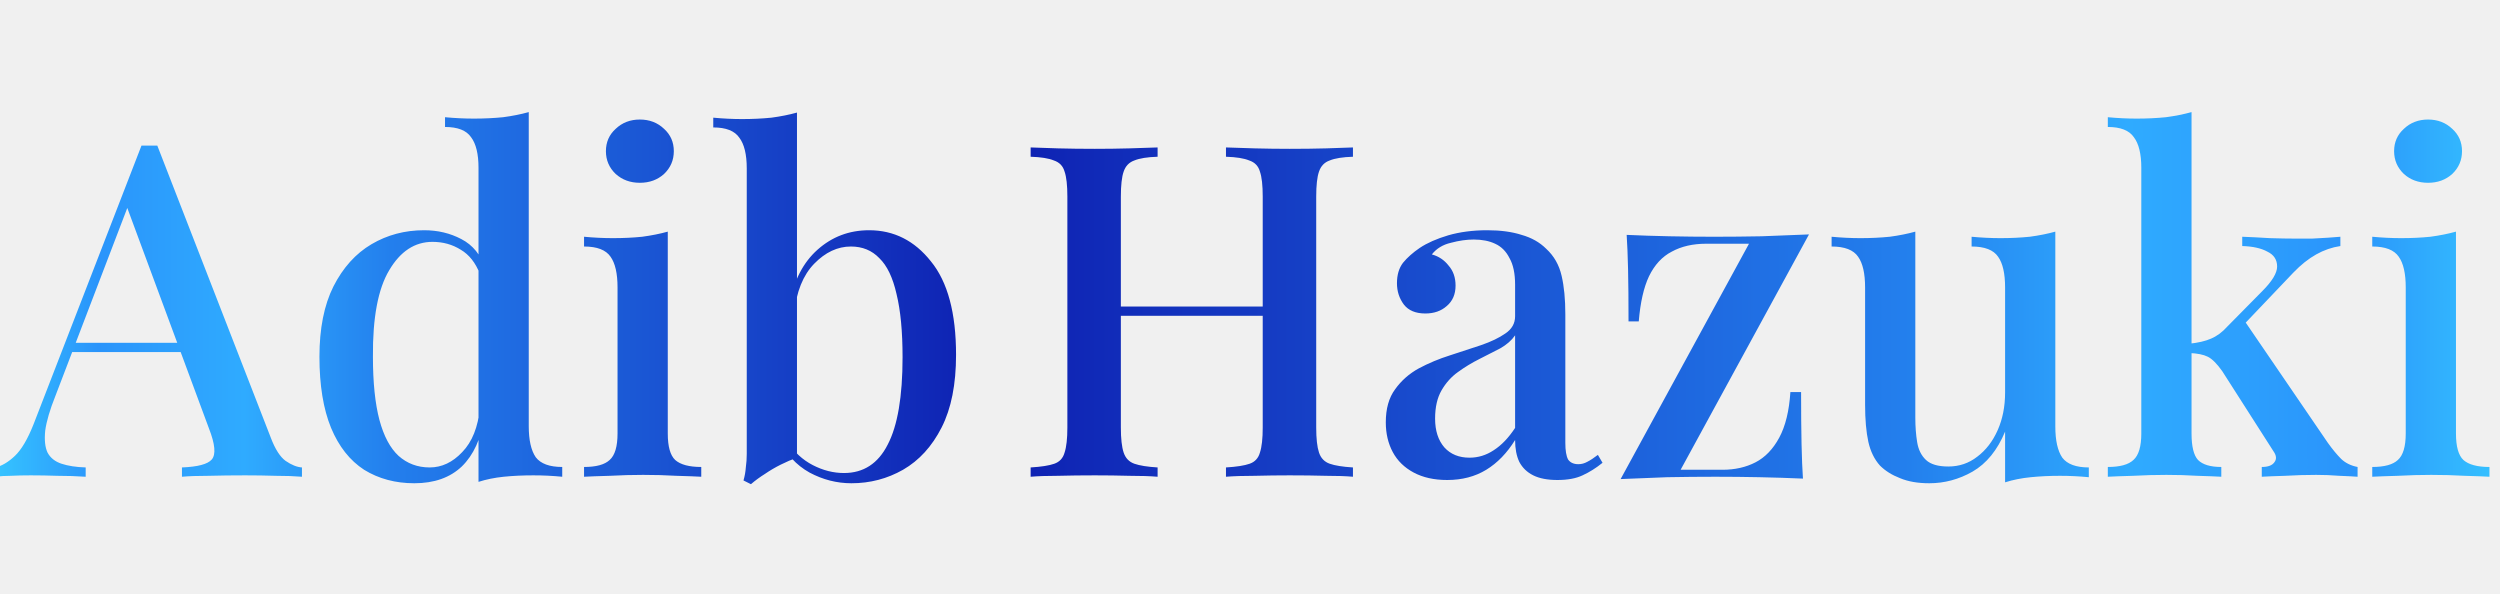
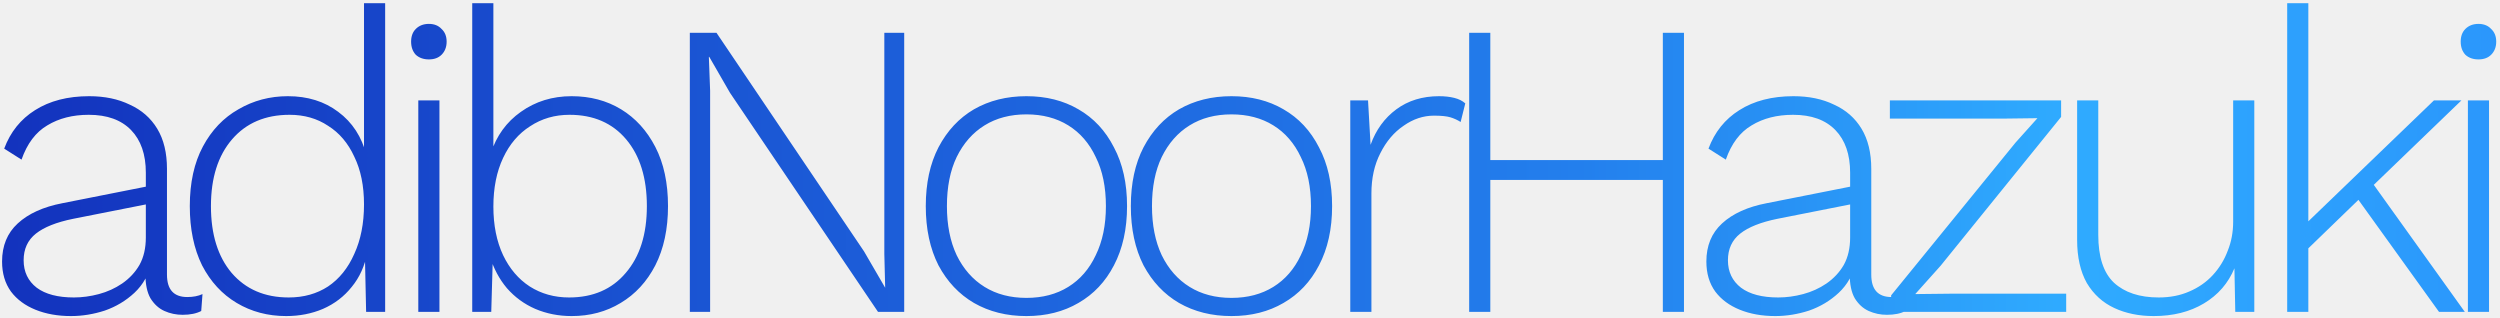
- <svg xmlns="http://www.w3.org/2000/svg" width="430" height="102" viewBox="0 0 430 102" fill="none">
-   <g clip-path="url(#clip0_62_10)">
-     <path d="M27.056 25.04L46.576 75.28C47.322 77.253 48.176 78.587 49.136 79.28C50.149 79.973 51.082 80.347 51.936 80.4V82C50.656 81.893 49.136 81.84 47.376 81.84C45.669 81.787 43.936 81.76 42.176 81.76C39.936 81.76 37.856 81.787 35.936 81.84C34.016 81.84 32.469 81.893 31.296 82V80.4C34.016 80.293 35.722 79.84 36.416 79.04C37.162 78.187 37.002 76.4 35.936 73.68L21.536 34.8L22.816 33.36L9.536 68.08C8.576 70.48 7.989 72.48 7.776 74.08C7.616 75.68 7.749 76.933 8.176 77.84C8.656 78.747 9.456 79.387 10.576 79.76C11.696 80.133 13.082 80.347 14.736 80.4V82C13.136 81.893 11.509 81.84 9.856 81.84C8.256 81.787 6.736 81.76 5.296 81.76C4.016 81.76 2.869 81.787 1.856 81.84C0.896 81.84 0.016 81.893 -0.784 82V80.4C0.336 80.133 1.456 79.467 2.576 78.4C3.696 77.333 4.762 75.52 5.776 72.96L24.336 25.04C24.762 25.04 25.216 25.04 25.696 25.04C26.176 25.04 26.629 25.04 27.056 25.04ZM35.456 58.96V60.56H11.616L12.416 58.96H35.456ZM90.944 19.28V73.28C90.944 75.68 91.344 77.467 92.144 78.64C92.997 79.76 94.517 80.32 96.704 80.32V82C95.05 81.84 93.397 81.76 91.744 81.76C89.93 81.76 88.224 81.84 86.624 82C85.077 82.16 83.637 82.453 82.304 82.88V28.88C82.304 26.48 81.877 24.72 81.024 23.6C80.224 22.427 78.73 21.84 76.544 21.84V20.16C78.25 20.32 79.904 20.4 81.504 20.4C83.264 20.4 84.944 20.32 86.544 20.16C88.144 19.947 89.61 19.653 90.944 19.28ZM72.944 39.6C75.29 39.6 77.424 40.107 79.344 41.12C81.317 42.133 82.704 43.84 83.504 46.24L82.544 47.12C81.797 45.2 80.704 43.813 79.264 42.96C77.824 42.053 76.197 41.6 74.384 41.6C71.344 41.6 68.864 43.227 66.944 46.48C65.024 49.68 64.09 54.64 64.144 61.36C64.144 65.787 64.517 69.413 65.264 72.24C66.01 75.013 67.104 77.067 68.544 78.4C70.037 79.733 71.824 80.4 73.904 80.4C75.984 80.4 77.85 79.52 79.504 77.76C81.21 76 82.224 73.467 82.544 70.16L83.264 71.84C82.73 75.467 81.45 78.267 79.424 80.24C77.397 82.16 74.677 83.12 71.264 83.12C68.01 83.12 65.13 82.347 62.624 80.8C60.17 79.2 58.277 76.8 56.944 73.6C55.61 70.347 54.944 66.267 54.944 61.36C54.944 56.507 55.744 52.48 57.344 49.28C58.997 46.027 61.184 43.6 63.904 42C66.624 40.4 69.637 39.6 72.944 39.6ZM110.057 20.56C111.71 20.56 113.097 21.093 114.217 22.16C115.337 23.173 115.897 24.453 115.897 26C115.897 27.547 115.337 28.853 114.217 29.92C113.097 30.933 111.71 31.44 110.057 31.44C108.404 31.44 107.017 30.933 105.897 29.92C104.777 28.853 104.217 27.547 104.217 26C104.217 24.453 104.777 23.173 105.897 22.16C107.017 21.093 108.404 20.56 110.057 20.56ZM114.857 39.84V74.56C114.857 76.8 115.284 78.32 116.137 79.12C117.044 79.92 118.537 80.32 120.617 80.32V82C119.71 81.947 118.297 81.893 116.377 81.84C114.51 81.733 112.59 81.68 110.617 81.68C108.75 81.68 106.83 81.733 104.857 81.84C102.884 81.893 101.417 81.947 100.457 82V80.32C102.537 80.32 104.004 79.92 104.857 79.12C105.764 78.32 106.217 76.8 106.217 74.56V49.44C106.217 47.04 105.817 45.28 105.017 44.16C104.217 42.987 102.697 42.4 100.457 42.4V40.72C102.164 40.88 103.817 40.96 105.417 40.96C107.23 40.96 108.91 40.88 110.457 40.72C112.057 40.507 113.524 40.213 114.857 39.84ZM149.481 39.6C153.748 39.6 157.295 41.387 160.121 44.96C163.001 48.48 164.441 53.84 164.441 61.04C164.441 66.107 163.615 70.267 161.961 73.52C160.308 76.773 158.095 79.2 155.321 80.8C152.601 82.347 149.641 83.12 146.441 83.12C143.935 83.12 141.535 82.507 139.241 81.28C136.948 80 135.188 78.08 133.961 75.52L135.401 75.92C136.575 77.733 138.041 79.093 139.801 80C141.561 80.907 143.348 81.36 145.161 81.36C148.521 81.36 151.028 79.733 152.681 76.48C154.388 73.227 155.241 68.213 155.241 61.44C155.241 57.013 154.895 53.387 154.201 50.56C153.561 47.733 152.575 45.68 151.241 44.4C149.961 43.067 148.335 42.4 146.361 42.4C144.068 42.4 141.961 43.387 140.041 45.36C138.121 47.333 136.975 50.187 136.601 53.92L135.801 52.24C136.548 48.24 138.148 45.147 140.601 42.96C143.108 40.72 146.068 39.6 149.481 39.6ZM137.081 19.36V78.72C136.175 79.04 135.241 79.44 134.281 79.92C133.321 80.4 132.415 80.933 131.561 81.52C130.708 82.053 129.908 82.64 129.161 83.28L127.881 82.64C128.095 81.893 128.228 81.147 128.281 80.4C128.388 79.653 128.441 78.88 128.441 78.08V28.96C128.441 26.56 128.015 24.8 127.161 23.68C126.361 22.507 124.868 21.92 122.681 21.92V20.24C124.388 20.4 126.041 20.48 127.641 20.48C129.401 20.48 131.081 20.4 132.681 20.24C134.281 20.027 135.748 19.733 137.081 19.36Z" fill="url(#paint0_linear_62_10)" />
-     <path d="M210.868 82V80.4C212.682 80.293 214.042 80.08 214.948 79.76C215.855 79.44 216.442 78.8 216.708 77.84C217.028 76.88 217.188 75.44 217.188 73.52V33.84C217.188 31.867 217.028 30.427 216.708 29.52C216.442 28.56 215.828 27.92 214.868 27.6C213.962 27.227 212.628 27.013 210.868 26.96V25.36C212.202 25.413 213.855 25.467 215.828 25.52C217.855 25.573 219.855 25.6 221.828 25.6C224.068 25.6 226.148 25.573 228.068 25.52C229.988 25.467 231.535 25.413 232.708 25.36V26.96C230.948 27.013 229.615 27.227 228.708 27.6C227.802 27.92 227.188 28.56 226.868 29.52C226.548 30.427 226.388 31.867 226.388 33.84V73.52C226.388 75.44 226.548 76.88 226.868 77.84C227.188 78.8 227.802 79.44 228.708 79.76C229.615 80.08 230.948 80.293 232.708 80.4V82C231.535 81.893 229.988 81.84 228.068 81.84C226.148 81.787 224.068 81.76 221.828 81.76C219.855 81.76 217.855 81.787 215.828 81.84C213.855 81.84 212.202 81.893 210.868 82ZM177.268 82V80.4C179.082 80.293 180.442 80.08 181.348 79.76C182.255 79.44 182.842 78.8 183.108 77.84C183.428 76.88 183.588 75.44 183.588 73.52V33.84C183.588 31.867 183.428 30.427 183.108 29.52C182.842 28.56 182.228 27.92 181.268 27.6C180.362 27.227 179.028 27.013 177.268 26.96V25.36C178.495 25.413 180.068 25.467 181.988 25.52C183.962 25.573 186.068 25.6 188.308 25.6C190.335 25.6 192.308 25.573 194.228 25.52C196.202 25.467 197.828 25.413 199.108 25.36V26.96C197.348 27.013 196.015 27.227 195.108 27.6C194.202 27.92 193.588 28.56 193.268 29.52C192.948 30.427 192.788 31.867 192.788 33.84V73.52C192.788 75.44 192.948 76.88 193.268 77.84C193.588 78.8 194.202 79.44 195.108 79.76C196.015 80.08 197.348 80.293 199.108 80.4V82C197.828 81.893 196.202 81.84 194.228 81.84C192.308 81.787 190.335 81.76 188.308 81.76C186.068 81.76 183.962 81.787 181.988 81.84C180.068 81.84 178.495 81.893 177.268 82ZM189.188 54.32V52.72H220.788V54.32H189.188ZM248.917 82.56C246.677 82.56 244.757 82.133 243.157 81.28C241.557 80.427 240.357 79.253 239.557 77.76C238.757 76.267 238.357 74.56 238.357 72.64C238.357 70.293 238.89 68.4 239.957 66.96C241.023 65.467 242.383 64.267 244.037 63.36C245.743 62.453 247.53 61.707 249.397 61.12C251.317 60.48 253.103 59.893 254.757 59.36C256.463 58.773 257.85 58.107 258.917 57.36C260.037 56.613 260.597 55.627 260.597 54.4V48.96C260.597 47.04 260.277 45.52 259.637 44.4C259.05 43.227 258.223 42.4 257.157 41.92C256.143 41.44 254.917 41.2 253.477 41.2C252.25 41.2 250.943 41.387 249.557 41.76C248.17 42.08 247.077 42.747 246.277 43.76C247.45 44.08 248.41 44.72 249.157 45.68C249.957 46.587 250.357 47.733 250.357 49.12C250.357 50.613 249.85 51.787 248.837 52.64C247.877 53.493 246.65 53.92 245.157 53.92C243.503 53.92 242.277 53.413 241.477 52.4C240.677 51.333 240.277 50.107 240.277 48.72C240.277 47.28 240.623 46.107 241.317 45.2C242.063 44.293 243.023 43.44 244.197 42.64C245.477 41.787 247.103 41.067 249.077 40.48C251.103 39.893 253.343 39.6 255.797 39.6C258.09 39.6 260.063 39.867 261.717 40.4C263.423 40.88 264.837 41.68 265.957 42.8C267.29 44.027 268.17 45.573 268.597 47.44C269.023 49.253 269.237 51.467 269.237 54.08V76.16C269.237 77.493 269.397 78.453 269.717 79.04C270.09 79.573 270.677 79.84 271.477 79.84C272.01 79.84 272.517 79.707 272.997 79.44C273.53 79.173 274.143 78.773 274.837 78.24L275.637 79.6C274.517 80.507 273.37 81.227 272.197 81.76C271.077 82.293 269.637 82.56 267.877 82.56C266.17 82.56 264.783 82.293 263.717 81.76C262.65 81.227 261.85 80.453 261.317 79.44C260.837 78.427 260.597 77.173 260.597 75.68C259.21 77.92 257.557 79.627 255.637 80.8C253.717 81.973 251.477 82.56 248.917 82.56ZM252.757 78.72C254.25 78.72 255.637 78.293 256.917 77.44C258.25 76.587 259.477 75.307 260.597 73.6V57.68C260.01 58.533 259.157 59.28 258.037 59.92C256.917 60.507 255.717 61.12 254.437 61.76C253.157 62.4 251.93 63.147 250.757 64C249.637 64.8 248.703 65.84 247.957 67.12C247.21 68.4 246.837 70.027 246.837 72C246.837 74.08 247.37 75.733 248.437 76.96C249.503 78.133 250.943 78.72 252.757 78.72ZM311.147 40.32L289.067 80.8H296.267C298.401 80.8 300.294 80.373 301.947 79.52C303.601 78.667 304.961 77.253 306.027 75.28C307.094 73.307 307.734 70.693 307.947 67.44H309.787C309.787 71.013 309.814 74 309.867 76.4C309.921 78.8 310.001 80.773 310.107 82.32C307.707 82.213 305.227 82.133 302.667 82.08C300.107 82.027 297.574 82 295.067 82C292.347 82 289.574 82.027 286.747 82.08C283.974 82.187 281.307 82.293 278.747 82.4L300.827 41.92H293.467C291.174 41.92 289.201 42.373 287.547 43.28C285.894 44.133 284.587 45.547 283.627 47.52C282.721 49.44 282.134 52.027 281.867 55.28H280.107C280.107 51.653 280.081 48.667 280.027 46.32C279.974 43.973 279.894 42 279.787 40.4C282.134 40.507 284.587 40.587 287.147 40.64C289.707 40.693 292.267 40.72 294.827 40.72C297.494 40.72 300.214 40.693 302.987 40.64C305.814 40.533 308.534 40.427 311.147 40.32ZM353.516 39.84V73.36C353.516 75.76 353.916 77.547 354.716 78.72C355.569 79.84 357.089 80.4 359.276 80.4V82.08C357.623 81.92 355.969 81.84 354.316 81.84C352.556 81.84 350.876 81.92 349.276 82.08C347.676 82.24 346.209 82.533 344.876 82.96V74.24C343.543 77.44 341.676 79.733 339.276 81.12C336.929 82.453 334.449 83.12 331.836 83.12C329.863 83.12 328.183 82.827 326.796 82.24C325.409 81.707 324.263 80.987 323.356 80.08C322.396 79.013 321.729 77.653 321.356 76C320.983 74.293 320.796 72.16 320.796 69.6V49.44C320.796 47.04 320.396 45.28 319.596 44.16C318.796 42.987 317.276 42.4 315.036 42.4V40.72C316.743 40.88 318.396 40.96 319.996 40.96C321.756 40.96 323.436 40.88 325.036 40.72C326.636 40.507 328.103 40.213 329.436 39.84V71.84C329.436 73.387 329.543 74.8 329.756 76.08C329.969 77.36 330.476 78.373 331.276 79.12C332.076 79.867 333.356 80.24 335.116 80.24C336.983 80.24 338.636 79.68 340.076 78.56C341.569 77.44 342.743 75.92 343.596 74C344.449 72.08 344.876 69.92 344.876 67.52V49.44C344.876 47.04 344.476 45.28 343.676 44.16C342.876 42.987 341.356 42.4 339.116 42.4V40.72C340.823 40.88 342.476 40.96 344.076 40.96C345.836 40.96 347.516 40.88 349.116 40.72C350.716 40.507 352.183 40.213 353.516 39.84ZM376.945 19.28V74.56C376.945 76.8 377.319 78.32 378.065 79.12C378.865 79.92 380.199 80.32 382.065 80.32V82C381.159 81.947 379.799 81.893 377.985 81.84C376.225 81.733 374.439 81.68 372.625 81.68C370.759 81.68 368.839 81.733 366.865 81.84C364.945 81.893 363.505 81.947 362.545 82V80.32C364.625 80.32 366.092 79.92 366.945 79.12C367.852 78.32 368.305 76.8 368.305 74.56V28.88C368.305 26.48 367.879 24.72 367.025 23.6C366.225 22.427 364.732 21.84 362.545 21.84V20.16C364.252 20.32 365.905 20.4 367.505 20.4C369.265 20.4 370.945 20.32 372.545 20.16C374.145 19.947 375.612 19.653 376.945 19.28ZM402.545 40.72V42.32C401.105 42.533 399.719 43.013 398.385 43.76C397.052 44.507 395.745 45.547 394.465 46.88L384.865 56.96L385.905 54.96L400.385 76.16C401.185 77.28 401.959 78.213 402.705 78.96C403.452 79.653 404.385 80.107 405.505 80.32V82C404.812 81.947 403.772 81.893 402.385 81.84C401.052 81.733 399.719 81.68 398.385 81.68C396.625 81.68 394.839 81.733 393.025 81.84C391.212 81.893 389.879 81.947 389.025 82V80.32C390.092 80.32 390.812 80.053 391.185 79.52C391.612 78.987 391.559 78.347 391.025 77.6L382.225 63.84C381.319 62.56 380.492 61.733 379.745 61.36C378.999 60.987 377.932 60.773 376.545 60.72V59.12C378.092 58.96 379.345 58.667 380.305 58.24C381.319 57.813 382.252 57.12 383.105 56.16L389.105 50.08C390.812 48.373 391.665 46.96 391.665 45.84C391.665 44.667 391.105 43.813 389.985 43.28C388.919 42.693 387.479 42.373 385.665 42.32V40.72C387.105 40.773 388.679 40.853 390.385 40.96C392.145 41.013 393.612 41.04 394.785 41.04C395.745 41.04 396.705 41.04 397.665 41.04C398.679 40.987 399.612 40.933 400.465 40.88C401.319 40.827 402.012 40.773 402.545 40.72ZM417.627 20.56C419.281 20.56 420.667 21.093 421.787 22.16C422.907 23.173 423.467 24.453 423.467 26C423.467 27.547 422.907 28.853 421.787 29.92C420.667 30.933 419.281 31.44 417.627 31.44C415.974 31.44 414.587 30.933 413.467 29.92C412.347 28.853 411.787 27.547 411.787 26C411.787 24.453 412.347 23.173 413.467 22.16C414.587 21.093 415.974 20.56 417.627 20.56ZM422.427 39.84V74.56C422.427 76.8 422.854 78.32 423.707 79.12C424.614 79.92 426.107 80.32 428.187 80.32V82C427.281 81.947 425.867 81.893 423.947 81.84C422.081 81.733 420.161 81.68 418.187 81.68C416.321 81.68 414.401 81.733 412.427 81.84C410.454 81.893 408.987 81.947 408.027 82V80.32C410.107 80.32 411.574 79.92 412.427 79.12C413.334 78.32 413.787 76.8 413.787 74.56V49.44C413.787 47.04 413.387 45.28 412.587 44.16C411.787 42.987 410.267 42.4 408.027 42.4V40.72C409.734 40.88 411.387 40.96 412.987 40.96C414.801 40.96 416.481 40.88 418.027 40.72C419.627 40.507 421.094 40.213 422.427 39.84Z" fill="url(#paint1_linear_62_10)" />
-   </g>
+ <svg xmlns="http://www.w3.org/2000/svg" width="473" height="60" viewBox="0 0 473 60" fill="none">
+   <path d="M27.592 32.68C27.592 29.213 26.659 26.52 24.792 24.6C22.925 22.68 20.259 21.72 16.792 21.72C13.752 21.72 11.139 22.387 8.952 23.72C6.766 25 5.139 27.16 4.072 30.2L0.792 28.12C1.966 24.973 3.912 22.547 6.632 20.84C9.406 19.08 12.819 18.2 16.872 18.2C19.805 18.2 22.366 18.733 24.552 19.8C26.792 20.813 28.526 22.333 29.752 24.36C30.979 26.387 31.592 28.92 31.592 31.96V51.96C31.592 54.787 32.872 56.2 35.432 56.2C36.552 56.2 37.512 56.013 38.312 55.64L38.072 58.84C37.166 59.32 35.992 59.56 34.552 59.56C33.325 59.56 32.179 59.32 31.112 58.84C30.046 58.36 29.166 57.56 28.472 56.44C27.832 55.32 27.512 53.8 27.512 51.88V49.72L28.632 49.64C28.152 51.933 27.085 53.853 25.432 55.4C23.832 56.893 21.965 58.013 19.832 58.76C17.699 59.453 15.566 59.8 13.432 59.8C10.925 59.8 8.686 59.4 6.712 58.6C4.739 57.8 3.192 56.653 2.072 55.16C0.952 53.613 0.392 51.72 0.392 49.48C0.392 46.493 1.379 44.093 3.352 42.28C5.379 40.413 8.206 39.133 11.832 38.44L28.392 35.16V38.52L13.832 41.4C10.685 42.04 8.339 42.973 6.792 44.2C5.246 45.427 4.472 47.107 4.472 49.24C4.472 51.427 5.299 53.16 6.952 54.44C8.606 55.667 10.952 56.28 13.992 56.28C15.539 56.28 17.112 56.067 18.712 55.64C20.312 55.213 21.779 54.547 23.112 53.64C24.499 52.68 25.592 51.507 26.392 50.12C27.192 48.68 27.592 46.947 27.592 44.92V32.68ZM54.15 59.8C50.683 59.8 47.563 58.973 44.79 57.32C42.016 55.667 39.83 53.293 38.23 50.2C36.683 47.053 35.91 43.32 35.91 39C35.91 34.573 36.736 30.813 38.39 27.72C40.043 24.627 42.283 22.28 45.11 20.68C47.936 19.027 51.056 18.2 54.47 18.2C58.203 18.2 61.376 19.187 63.99 21.16C66.656 23.133 68.443 25.88 69.35 29.4L68.87 29.72V0.6H72.87V59H69.27L69.03 47.88L69.51 47.72C69.03 50.28 68.043 52.467 66.55 54.28C65.11 56.093 63.296 57.48 61.11 58.44C58.976 59.347 56.656 59.8 54.15 59.8ZM54.63 56.28C57.456 56.28 59.936 55.587 62.07 54.2C64.203 52.76 65.856 50.707 67.03 48.04C68.256 45.373 68.87 42.253 68.87 38.68C68.87 35.16 68.256 32.147 67.03 29.64C65.856 27.08 64.203 25.133 62.07 23.8C59.99 22.413 57.563 21.72 54.79 21.72C50.203 21.72 46.576 23.267 43.91 26.36C41.243 29.453 39.91 33.667 39.91 39C39.91 44.333 41.216 48.547 43.83 51.64C46.496 54.733 50.096 56.28 54.63 56.28ZM81.143 11.24C80.13 11.24 79.303 10.947 78.663 10.36C78.077 9.72 77.783 8.893 77.783 7.88C77.783 6.867 78.077 6.067 78.663 5.48C79.303 4.84 80.13 4.52 81.143 4.52C82.157 4.52 82.957 4.84 83.543 5.48C84.183 6.067 84.503 6.867 84.503 7.88C84.503 8.893 84.183 9.72 83.543 10.36C82.957 10.947 82.157 11.24 81.143 11.24ZM83.143 19V59H79.143V19H83.143ZM108.147 59.8C105.693 59.8 103.4 59.347 101.267 58.44C99.187 57.533 97.4 56.227 95.907 54.52C94.467 52.813 93.4 50.813 92.707 48.52L93.267 47.88L92.947 59H89.347V0.6H93.347V29.72L92.867 29C93.933 25.693 95.827 23.08 98.547 21.16C101.32 19.187 104.52 18.2 108.147 18.2C111.667 18.2 114.787 19.027 117.507 20.68C120.227 22.333 122.387 24.707 123.987 27.8C125.587 30.893 126.387 34.627 126.387 39C126.387 43.32 125.587 47.053 123.987 50.2C122.387 53.293 120.2 55.667 117.427 57.32C114.707 58.973 111.613 59.8 108.147 59.8ZM107.667 56.28C112.2 56.28 115.773 54.733 118.387 51.64C121.053 48.547 122.387 44.333 122.387 39C122.387 33.667 121.08 29.453 118.467 26.36C115.853 23.267 112.28 21.72 107.747 21.72C104.973 21.72 102.493 22.44 100.307 23.88C98.12 25.267 96.413 27.267 95.187 29.88C93.96 32.493 93.347 35.56 93.347 39.08C93.347 42.6 93.96 45.667 95.187 48.28C96.413 50.84 98.093 52.813 100.227 54.2C102.413 55.587 104.893 56.28 107.667 56.28ZM171.075 6.2V59H166.115L138.115 17.56L134.195 10.76H134.115L134.355 17.16V59H130.515V6.2H135.555L163.475 47.56L167.475 54.44L167.315 48.04V6.2H171.075ZM194.198 18.2C197.931 18.2 201.211 19.027 204.038 20.68C206.918 22.333 209.158 24.733 210.758 27.88C212.411 30.973 213.238 34.68 213.238 39C213.238 43.32 212.411 47.053 210.758 50.2C209.158 53.293 206.918 55.667 204.038 57.32C201.211 58.973 197.931 59.8 194.198 59.8C190.464 59.8 187.158 58.973 184.278 57.32C181.451 55.667 179.211 53.293 177.558 50.2C175.958 47.053 175.158 43.32 175.158 39C175.158 34.68 175.958 30.973 177.558 27.88C179.211 24.733 181.451 22.333 184.278 20.68C187.158 19.027 190.464 18.2 194.198 18.2ZM194.198 21.64C191.158 21.64 188.518 22.333 186.278 23.72C184.038 25.107 182.278 27.107 180.998 29.72C179.771 32.28 179.158 35.373 179.158 39C179.158 42.573 179.771 45.667 180.998 48.28C182.278 50.893 184.038 52.893 186.278 54.28C188.518 55.667 191.158 56.36 194.198 56.36C197.238 56.36 199.878 55.667 202.118 54.28C204.358 52.893 206.091 50.893 207.318 48.28C208.598 45.667 209.238 42.573 209.238 39C209.238 35.373 208.598 32.28 207.318 29.72C206.091 27.107 204.358 25.107 202.118 23.72C199.878 22.333 197.238 21.64 194.198 21.64ZM232.995 18.2C236.728 18.2 240.008 19.027 242.835 20.68C245.715 22.333 247.955 24.733 249.555 27.88C251.208 30.973 252.035 34.68 252.035 39C252.035 43.32 251.208 47.053 249.555 50.2C247.955 53.293 245.715 55.667 242.835 57.32C240.008 58.973 236.728 59.8 232.995 59.8C229.261 59.8 225.955 58.973 223.075 57.32C220.248 55.667 218.008 53.293 216.355 50.2C214.755 47.053 213.955 43.32 213.955 39C213.955 34.68 214.755 30.973 216.355 27.88C218.008 24.733 220.248 22.333 223.075 20.68C225.955 19.027 229.261 18.2 232.995 18.2ZM232.995 21.64C229.955 21.64 227.315 22.333 225.075 23.72C222.835 25.107 221.075 27.107 219.795 29.72C218.568 32.28 217.955 35.373 217.955 39C217.955 42.573 218.568 45.667 219.795 48.28C221.075 50.893 222.835 52.893 225.075 54.28C227.315 55.667 229.955 56.36 232.995 56.36C236.035 56.36 238.675 55.667 240.915 54.28C243.155 52.893 244.888 50.893 246.115 48.28C247.395 45.667 248.035 42.573 248.035 39C248.035 35.373 247.395 32.28 246.115 29.72C244.888 27.107 243.155 25.107 240.915 23.72C238.675 22.333 236.035 21.64 232.995 21.64ZM255.472 59V19H258.832L259.312 27.4C260.325 24.573 261.952 22.333 264.192 20.68C266.432 19.027 269.125 18.2 272.272 18.2C273.338 18.2 274.298 18.307 275.152 18.52C276.005 18.733 276.698 19.08 277.232 19.56L276.352 23.08C275.765 22.707 275.125 22.413 274.432 22.2C273.738 21.987 272.698 21.88 271.312 21.88C269.285 21.88 267.365 22.52 265.552 23.8C263.738 25.027 262.272 26.76 261.152 29C260.032 31.187 259.472 33.72 259.472 36.6V59H255.472ZM318.608 6.2V59H314.608V6.2H318.608ZM281.968 6.2V59H277.968V6.2H281.968ZM316.528 30.28V34.04H280.048V30.28H316.528ZM350.045 32.68C350.045 29.213 349.112 26.52 347.245 24.6C345.379 22.68 342.712 21.72 339.245 21.72C336.205 21.72 333.592 22.387 331.405 23.72C329.219 25 327.592 27.16 326.525 30.2L323.245 28.12C324.419 24.973 326.365 22.547 329.085 20.84C331.859 19.08 335.272 18.2 339.325 18.2C342.259 18.2 344.819 18.733 347.005 19.8C349.245 20.813 350.979 22.333 352.205 24.36C353.432 26.387 354.045 28.92 354.045 31.96V51.96C354.045 54.787 355.325 56.2 357.885 56.2C359.005 56.2 359.965 56.013 360.765 55.64L360.525 58.84C359.619 59.32 358.445 59.56 357.005 59.56C355.779 59.56 354.632 59.32 353.565 58.84C352.499 58.36 351.619 57.56 350.925 56.44C350.285 55.32 349.965 53.8 349.965 51.88V49.72L351.085 49.64C350.605 51.933 349.539 53.853 347.885 55.4C346.285 56.893 344.419 58.013 342.285 58.76C340.152 59.453 338.019 59.8 335.885 59.8C333.379 59.8 331.139 59.4 329.165 58.6C327.192 57.8 325.645 56.653 324.525 55.16C323.405 53.613 322.845 51.72 322.845 49.48C322.845 46.493 323.832 44.093 325.805 42.28C327.832 40.413 330.659 39.133 334.285 38.44L350.845 35.16V38.52L336.285 41.4C333.139 42.04 330.792 42.973 329.245 44.2C327.699 45.427 326.925 47.107 326.925 49.24C326.925 51.427 327.752 53.16 329.405 54.44C331.059 55.667 333.405 56.28 336.445 56.28C337.992 56.28 339.565 56.067 341.165 55.64C342.765 55.213 344.232 54.547 345.565 53.64C346.952 52.68 348.045 51.507 348.845 50.12C349.645 48.68 350.045 46.947 350.045 44.92V32.68ZM357.803 59V55.88L381.323 27L385.483 22.36L379.163 22.44H357.563V19H389.963V22.12L367.163 50.28L362.363 55.64L369.563 55.56H390.923V59H357.803ZM407.473 59.8C404.7 59.8 402.22 59.293 400.033 58.28C397.847 57.267 396.113 55.693 394.833 53.56C393.607 51.373 392.993 48.653 392.993 45.4V19H396.993V44.44C396.993 48.6 397.98 51.613 399.953 53.48C401.98 55.347 404.807 56.28 408.433 56.28C410.567 56.28 412.487 55.907 414.193 55.16C415.953 54.413 417.447 53.373 418.673 52.04C419.9 50.707 420.833 49.187 421.473 47.48C422.167 45.773 422.513 43.933 422.513 41.96V19H426.513V59H422.913L422.753 50.76C421.58 53.587 419.66 55.8 416.993 57.4C414.327 59 411.153 59.8 407.473 59.8ZM465.697 19L448.097 35.96L447.137 36.92L434.737 48.92V43.8L460.497 19H465.697ZM436.737 0.6V59H432.737V0.6H436.737ZM448.337 33.88L466.337 59H461.457L445.057 36.2L448.337 33.88ZM468.925 11.24C467.911 11.24 467.085 10.947 466.445 10.36C465.858 9.72 465.565 8.893 465.565 7.88C465.565 6.867 465.858 6.067 466.445 5.48C467.085 4.84 467.911 4.52 468.925 4.52C469.938 4.52 470.738 4.84 471.325 5.48C471.965 6.067 472.285 6.867 472.285 7.88C472.285 8.893 471.965 9.72 471.325 10.36C470.738 10.947 469.938 11.24 468.925 11.24ZM470.925 19V59H466.925V19H470.925Z" fill="url(#paint0_linear_71_2)" />
  <defs>
-     <linearGradient id="paint0_linear_62_10" x1="0" y1="48.5" x2="168" y2="48.5" gradientUnits="userSpaceOnUse">
-       <stop stop-color="#35C2FF" />
-       <stop offset="0.1" stop-color="#2A94FB" />
-       <stop offset="0.25" stop-color="#2FABFF" />
-       <stop offset="0.4" stop-color="#237FED" />
-       <stop offset="0.55" stop-color="#1E67DF" />
-       <stop offset="0.7" stop-color="#1950D0" />
-       <stop offset="0.85" stop-color="#1438C1" />
-       <stop offset="1" stop-color="#0E21B2" />
-     </linearGradient>
-     <linearGradient id="paint1_linear_62_10" x1="174" y1="48.5" x2="430" y2="48.5" gradientUnits="userSpaceOnUse">
+     <linearGradient id="paint0_linear_71_2" x1="-71" y1="25" x2="545" y2="25" gradientUnits="userSpaceOnUse">
      <stop stop-color="#0E21B2" />
      <stop offset="0.15" stop-color="#1438C1" />
      <stop offset="0.3" stop-color="#1950D0" />
      <stop offset="0.45" stop-color="#1E67DF" />
      <stop offset="0.6" stop-color="#237FED" />
      <stop offset="0.75" stop-color="#2FABFF" />
      <stop offset="0.9" stop-color="#2A94FB" />
      <stop offset="1" stop-color="#35C2FF" />
+       <animateTransform attributeName="gradientTransform" type="translate" values="0,0; -300,0; 0,0" dur="4s" repeatCount="indefinite" additive="sum" />
    </linearGradient>
-     <clipPath id="clip0_62_10">
-       <rect width="430" height="102" fill="white" />
-     </clipPath>
  </defs>
</svg>
